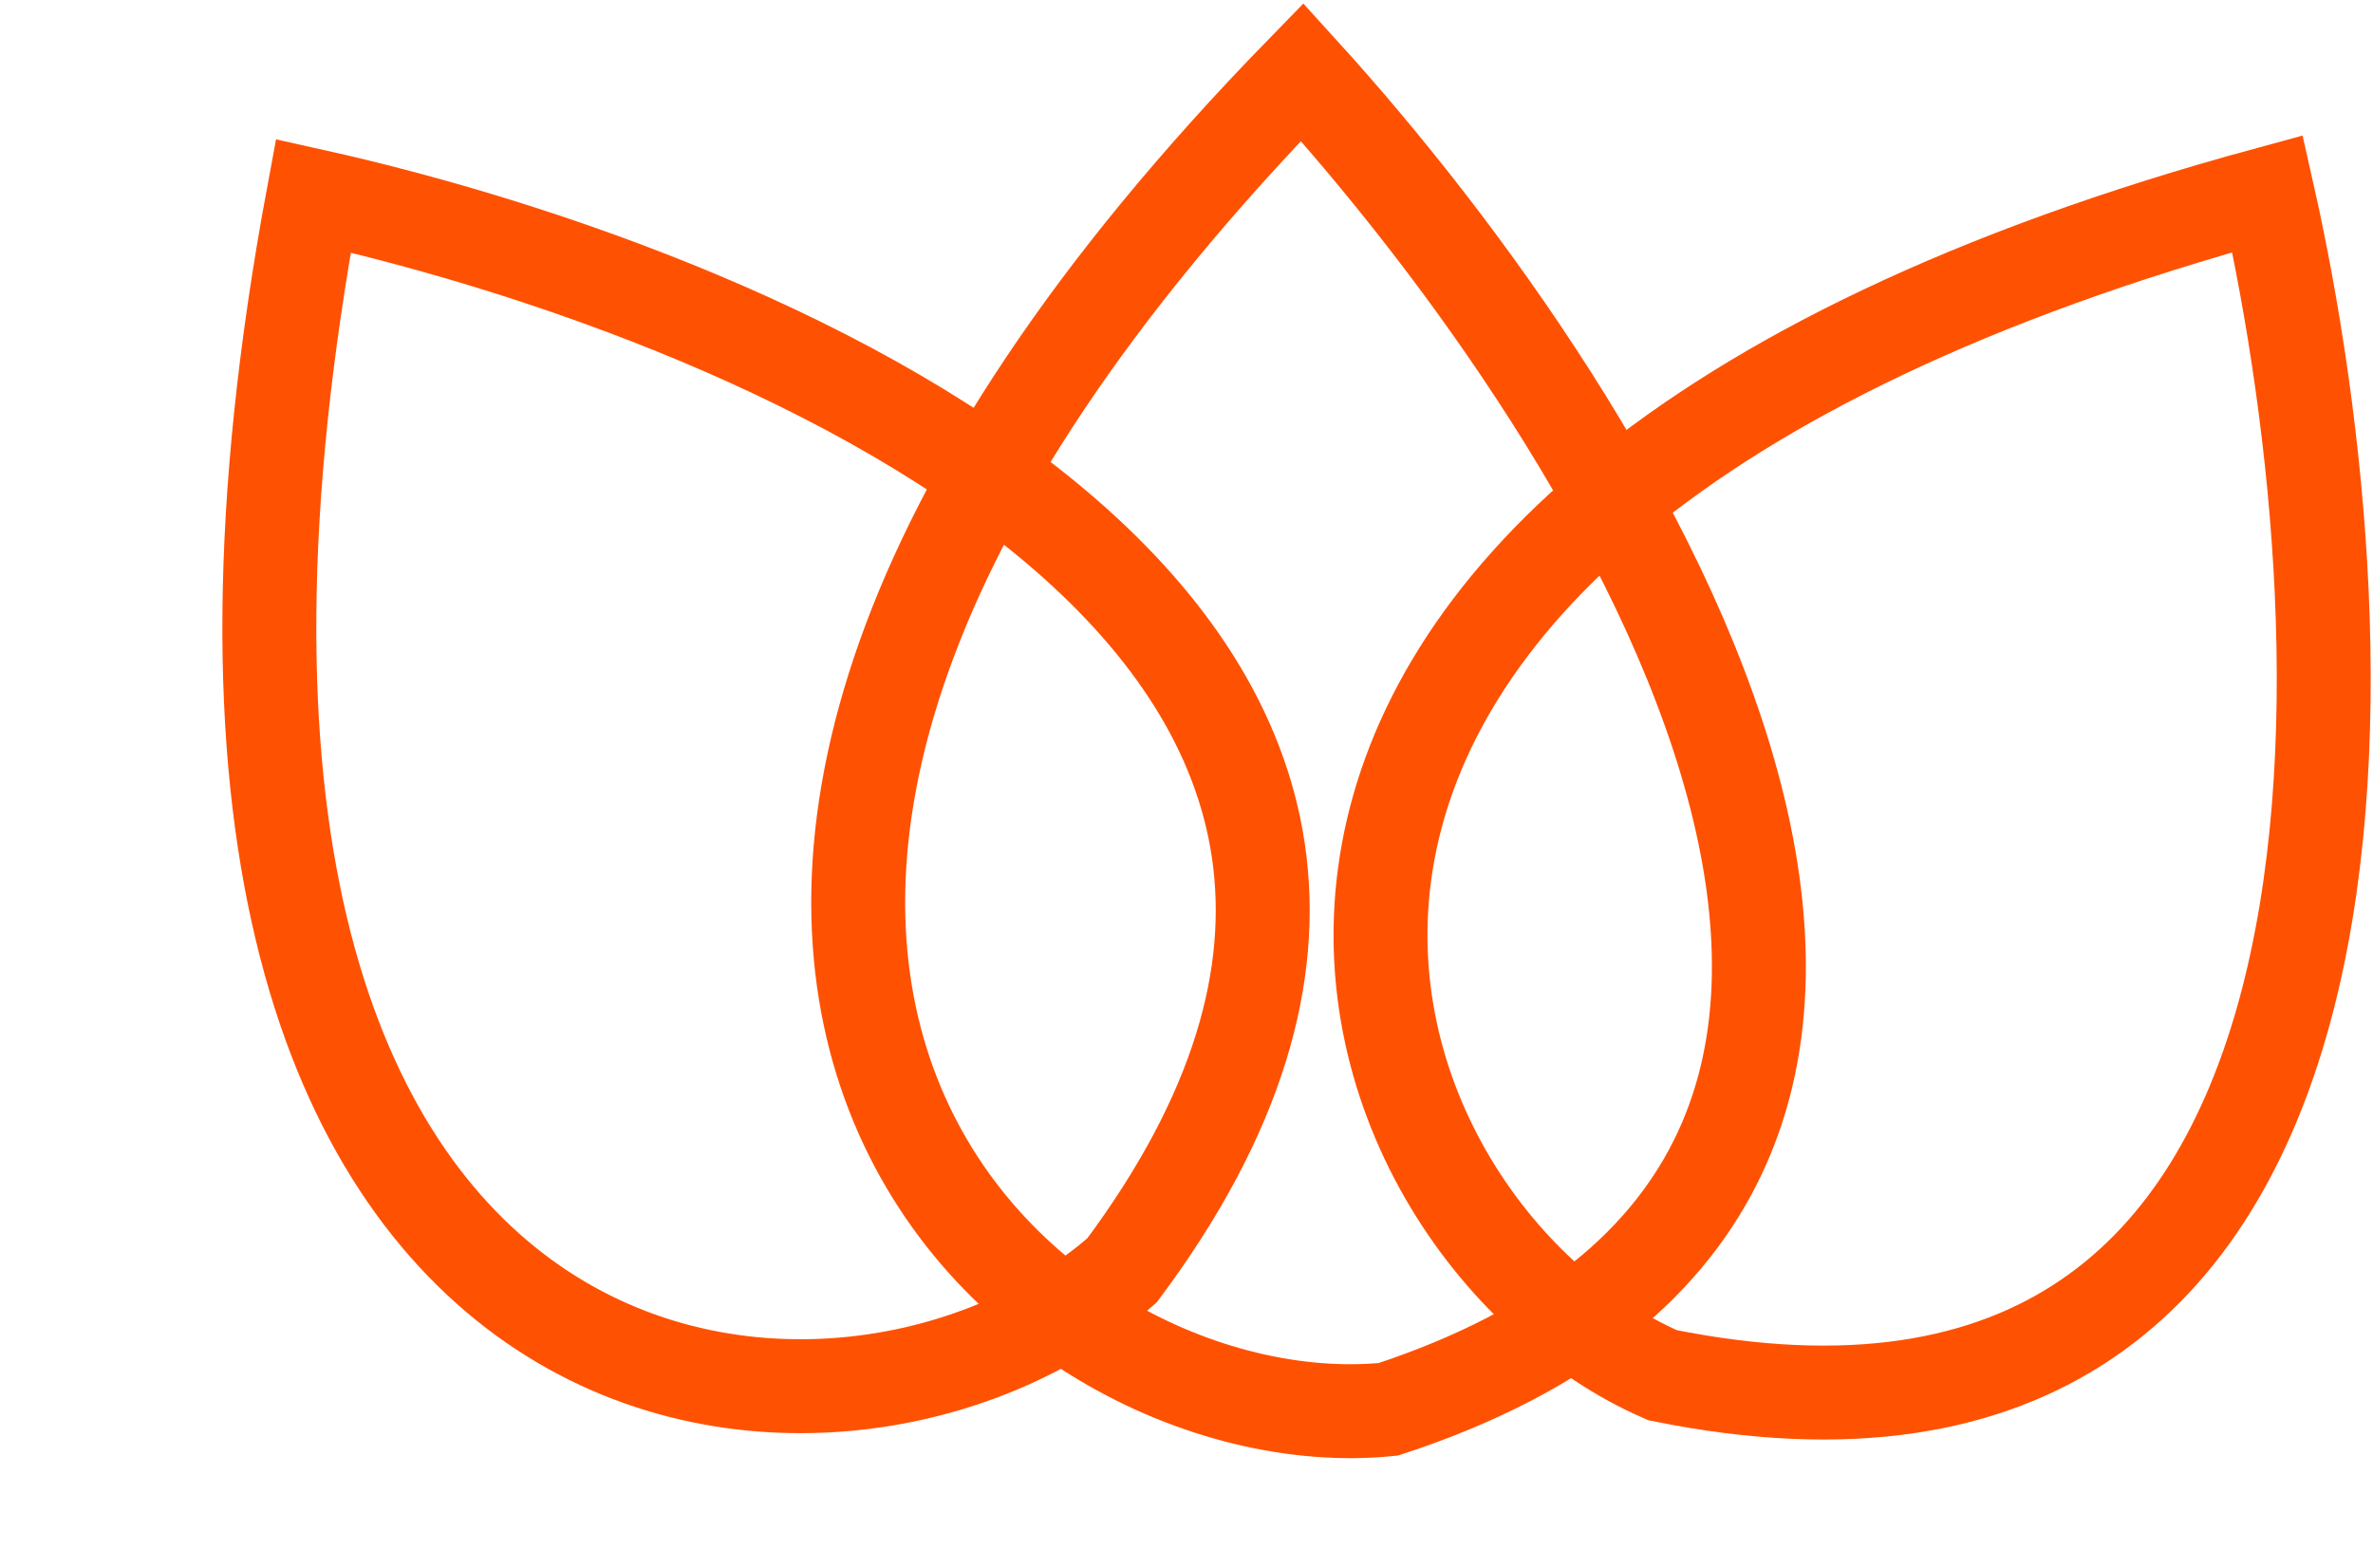
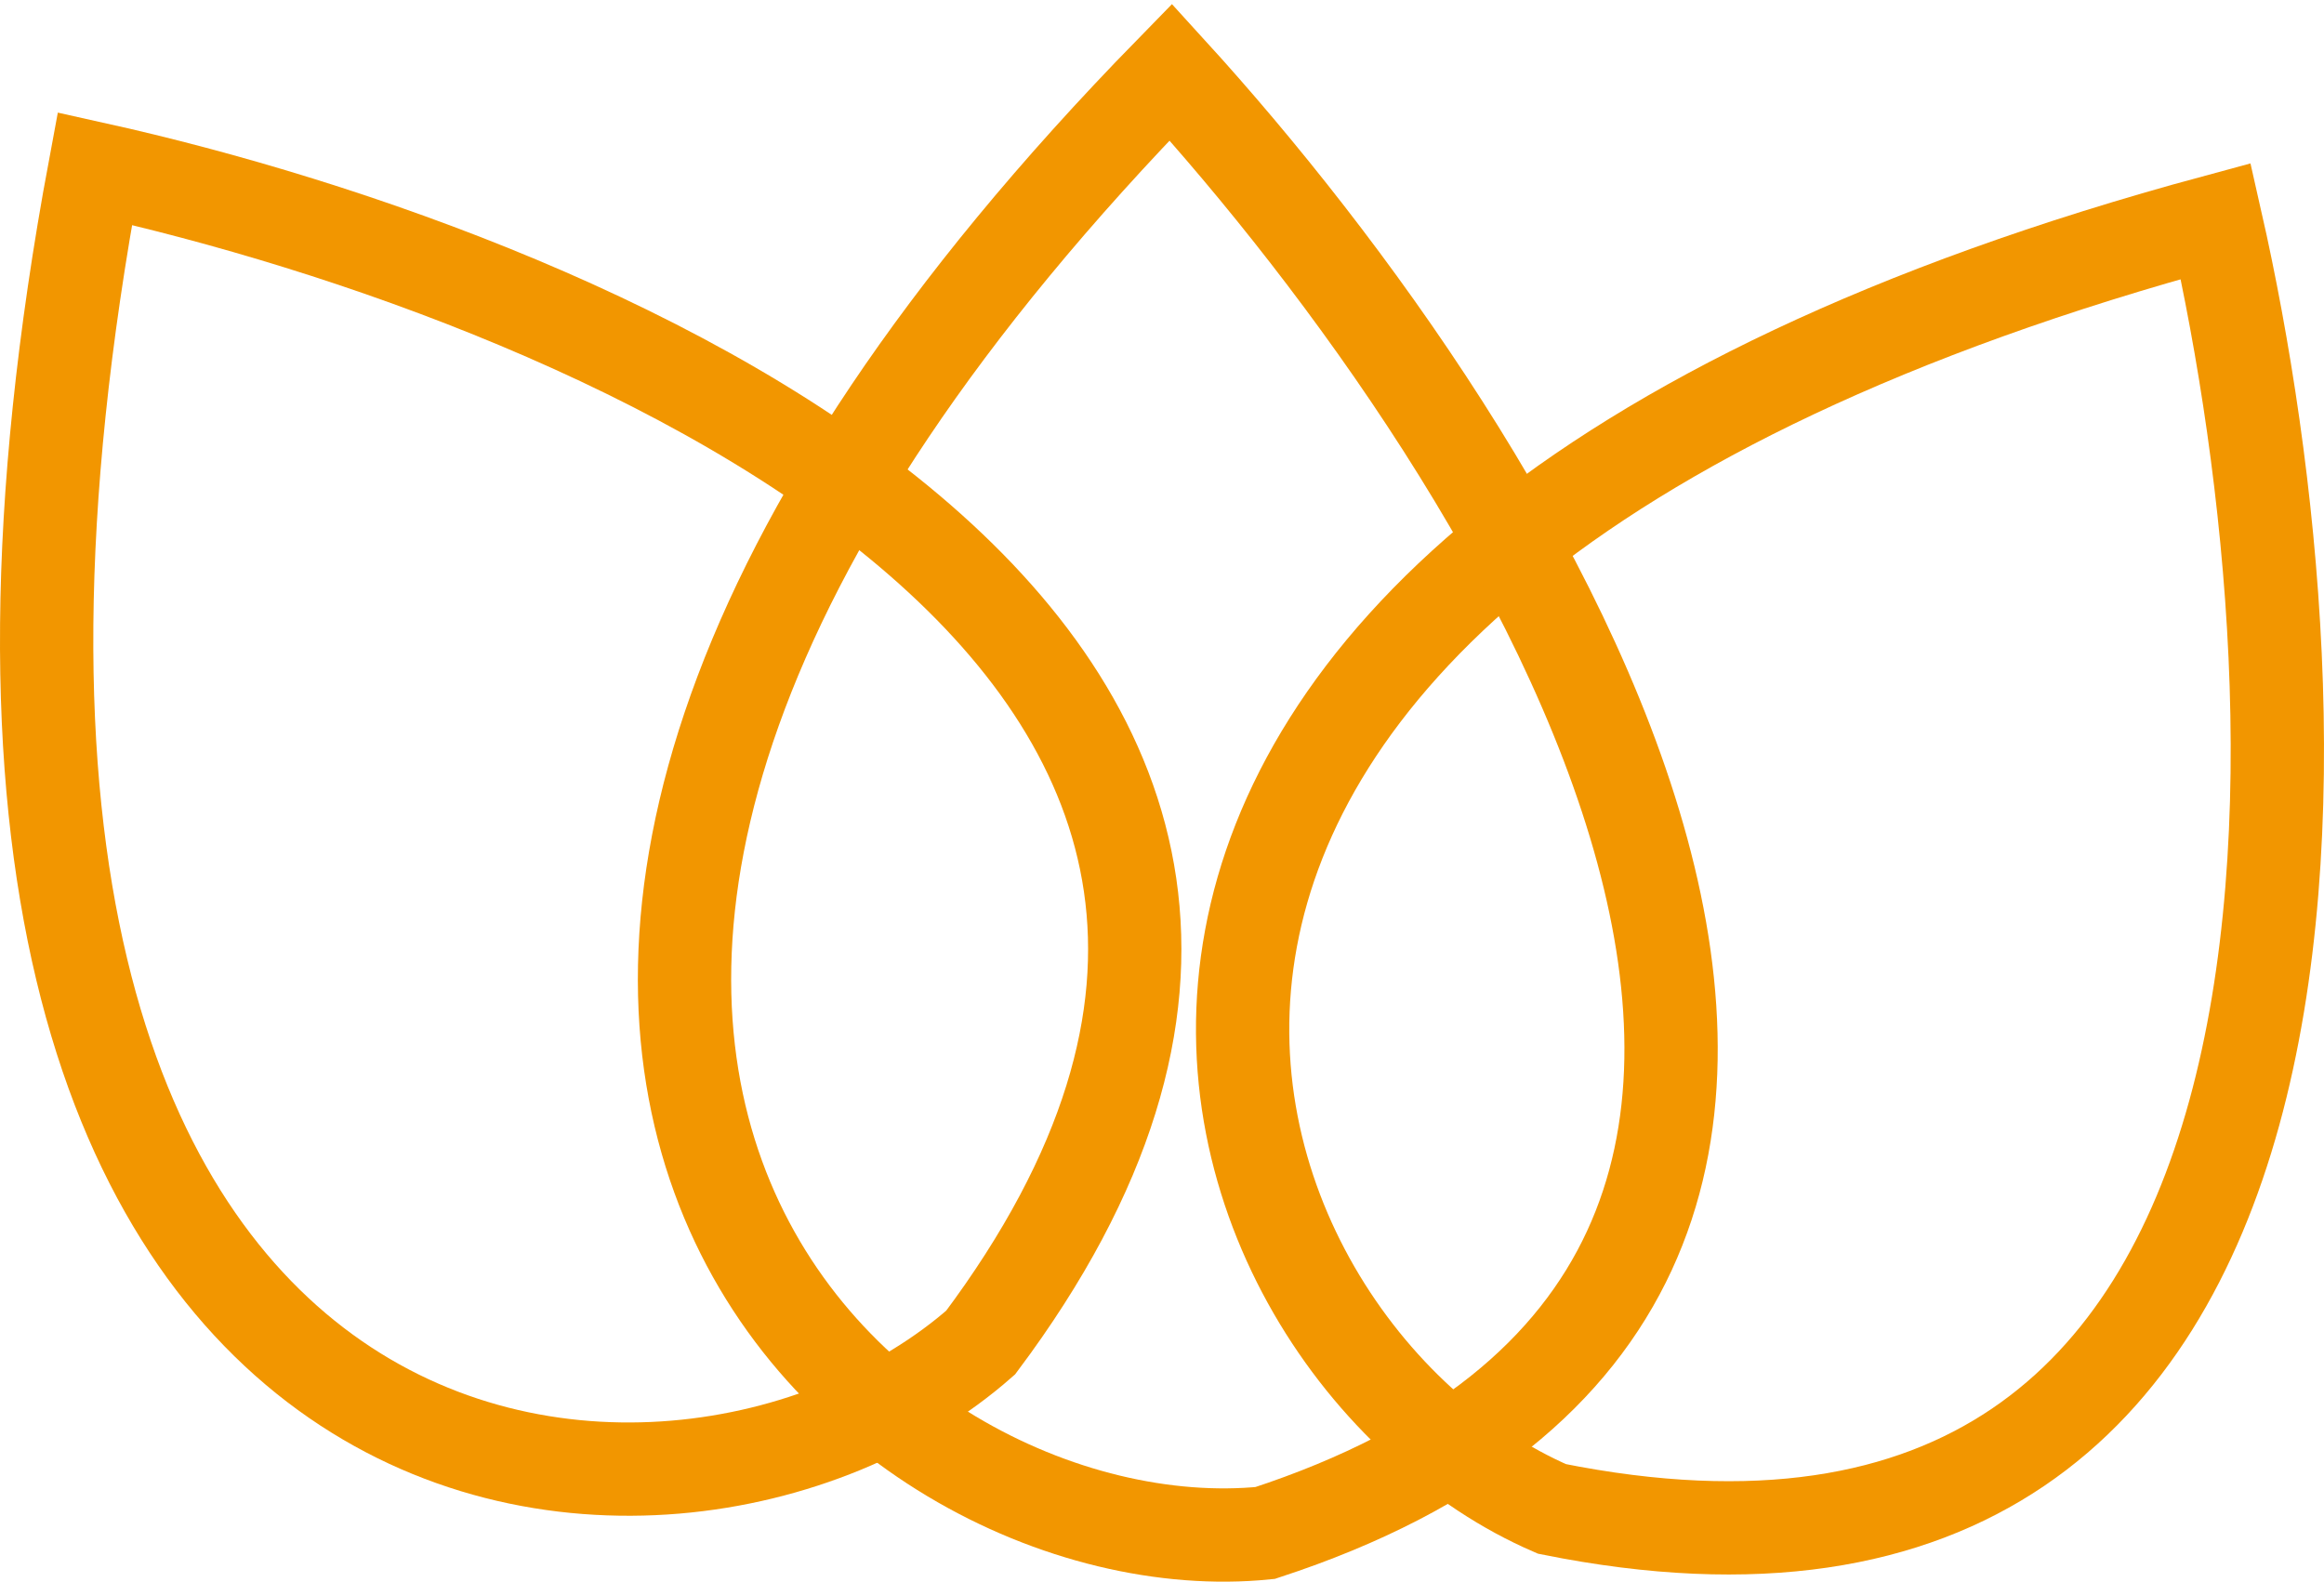
- <svg xmlns="http://www.w3.org/2000/svg" width="480" height="317" viewBox="0 0 480 317" fill="none">
-   <path d="M458.675 39.194C479.486 131.461 487.712 308.837 336.286 278.182C267.907 248.434 215.879 105.243 458.675 39.194Z" stroke="#FF5102" stroke-width="19" />
-   <path d="M263.393 14.577C327.992 85.601 425.154 237.739 280.816 285.085C207.552 292.461 90.523 191.924 263.393 14.577Z" stroke="#FF5102" stroke-width="19" />
-   <path d="M63.377 39.599C156.644 60.357 321.88 129.757 226.964 256.969C169.613 307.508 16.143 293.604 63.377 39.599Z" stroke="#FF5102" stroke-width="19" />
+ <svg xmlns="http://www.w3.org/2000/svg" width="548" height="373" viewBox="0 0 548 373" fill="none">
+   <path d="M522.471 52.147C549.085 169.397 559.604 394.799 365.957 355.844C278.512 318.042 211.977 136.08 522.471 52.147Z" stroke="#F29600" stroke-width="22" />
+   <path d="M276.071 17C358.556 107.455 482.621 301.218 298.318 361.517C204.769 370.911 55.337 242.868 276.071 17Z" stroke="#F29600" stroke-width="22" />
+   <path d="M22.361 39.763C141.451 66.2 352.438 154.586 231.242 316.604C158.012 380.969 -37.951 363.261 22.361 39.763Z" stroke="#F29600" stroke-width="22" />
</svg>
